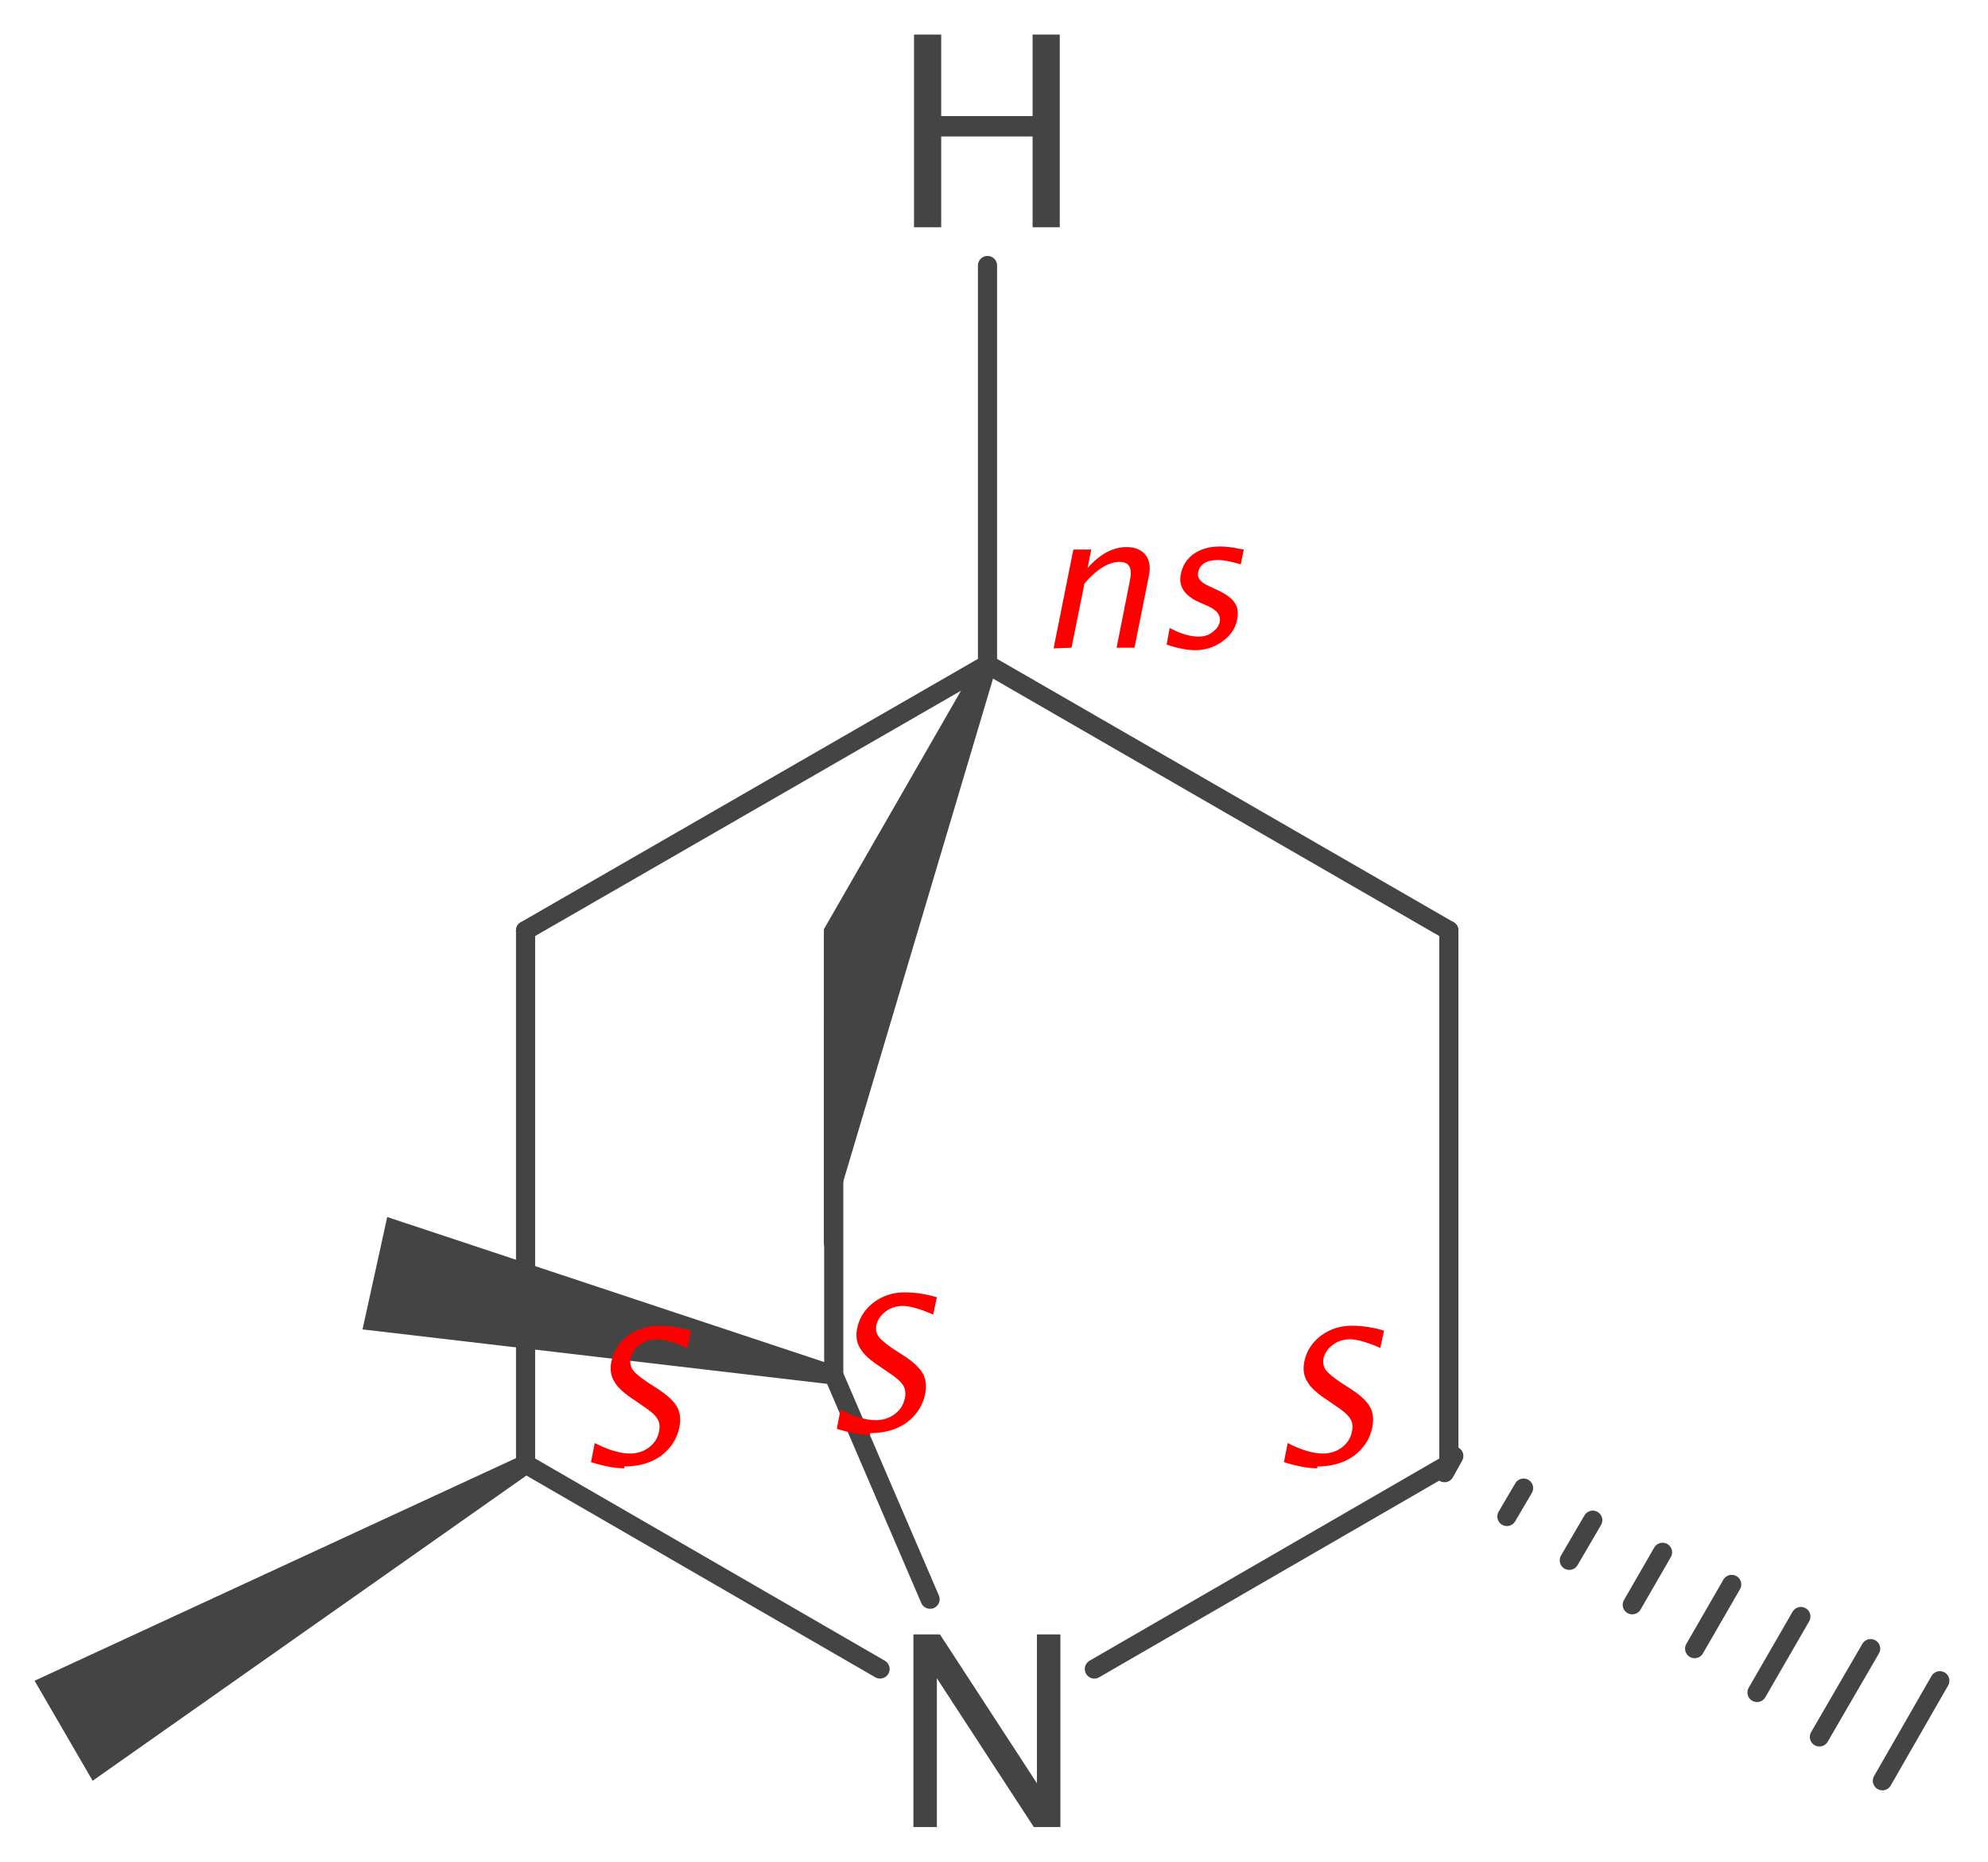
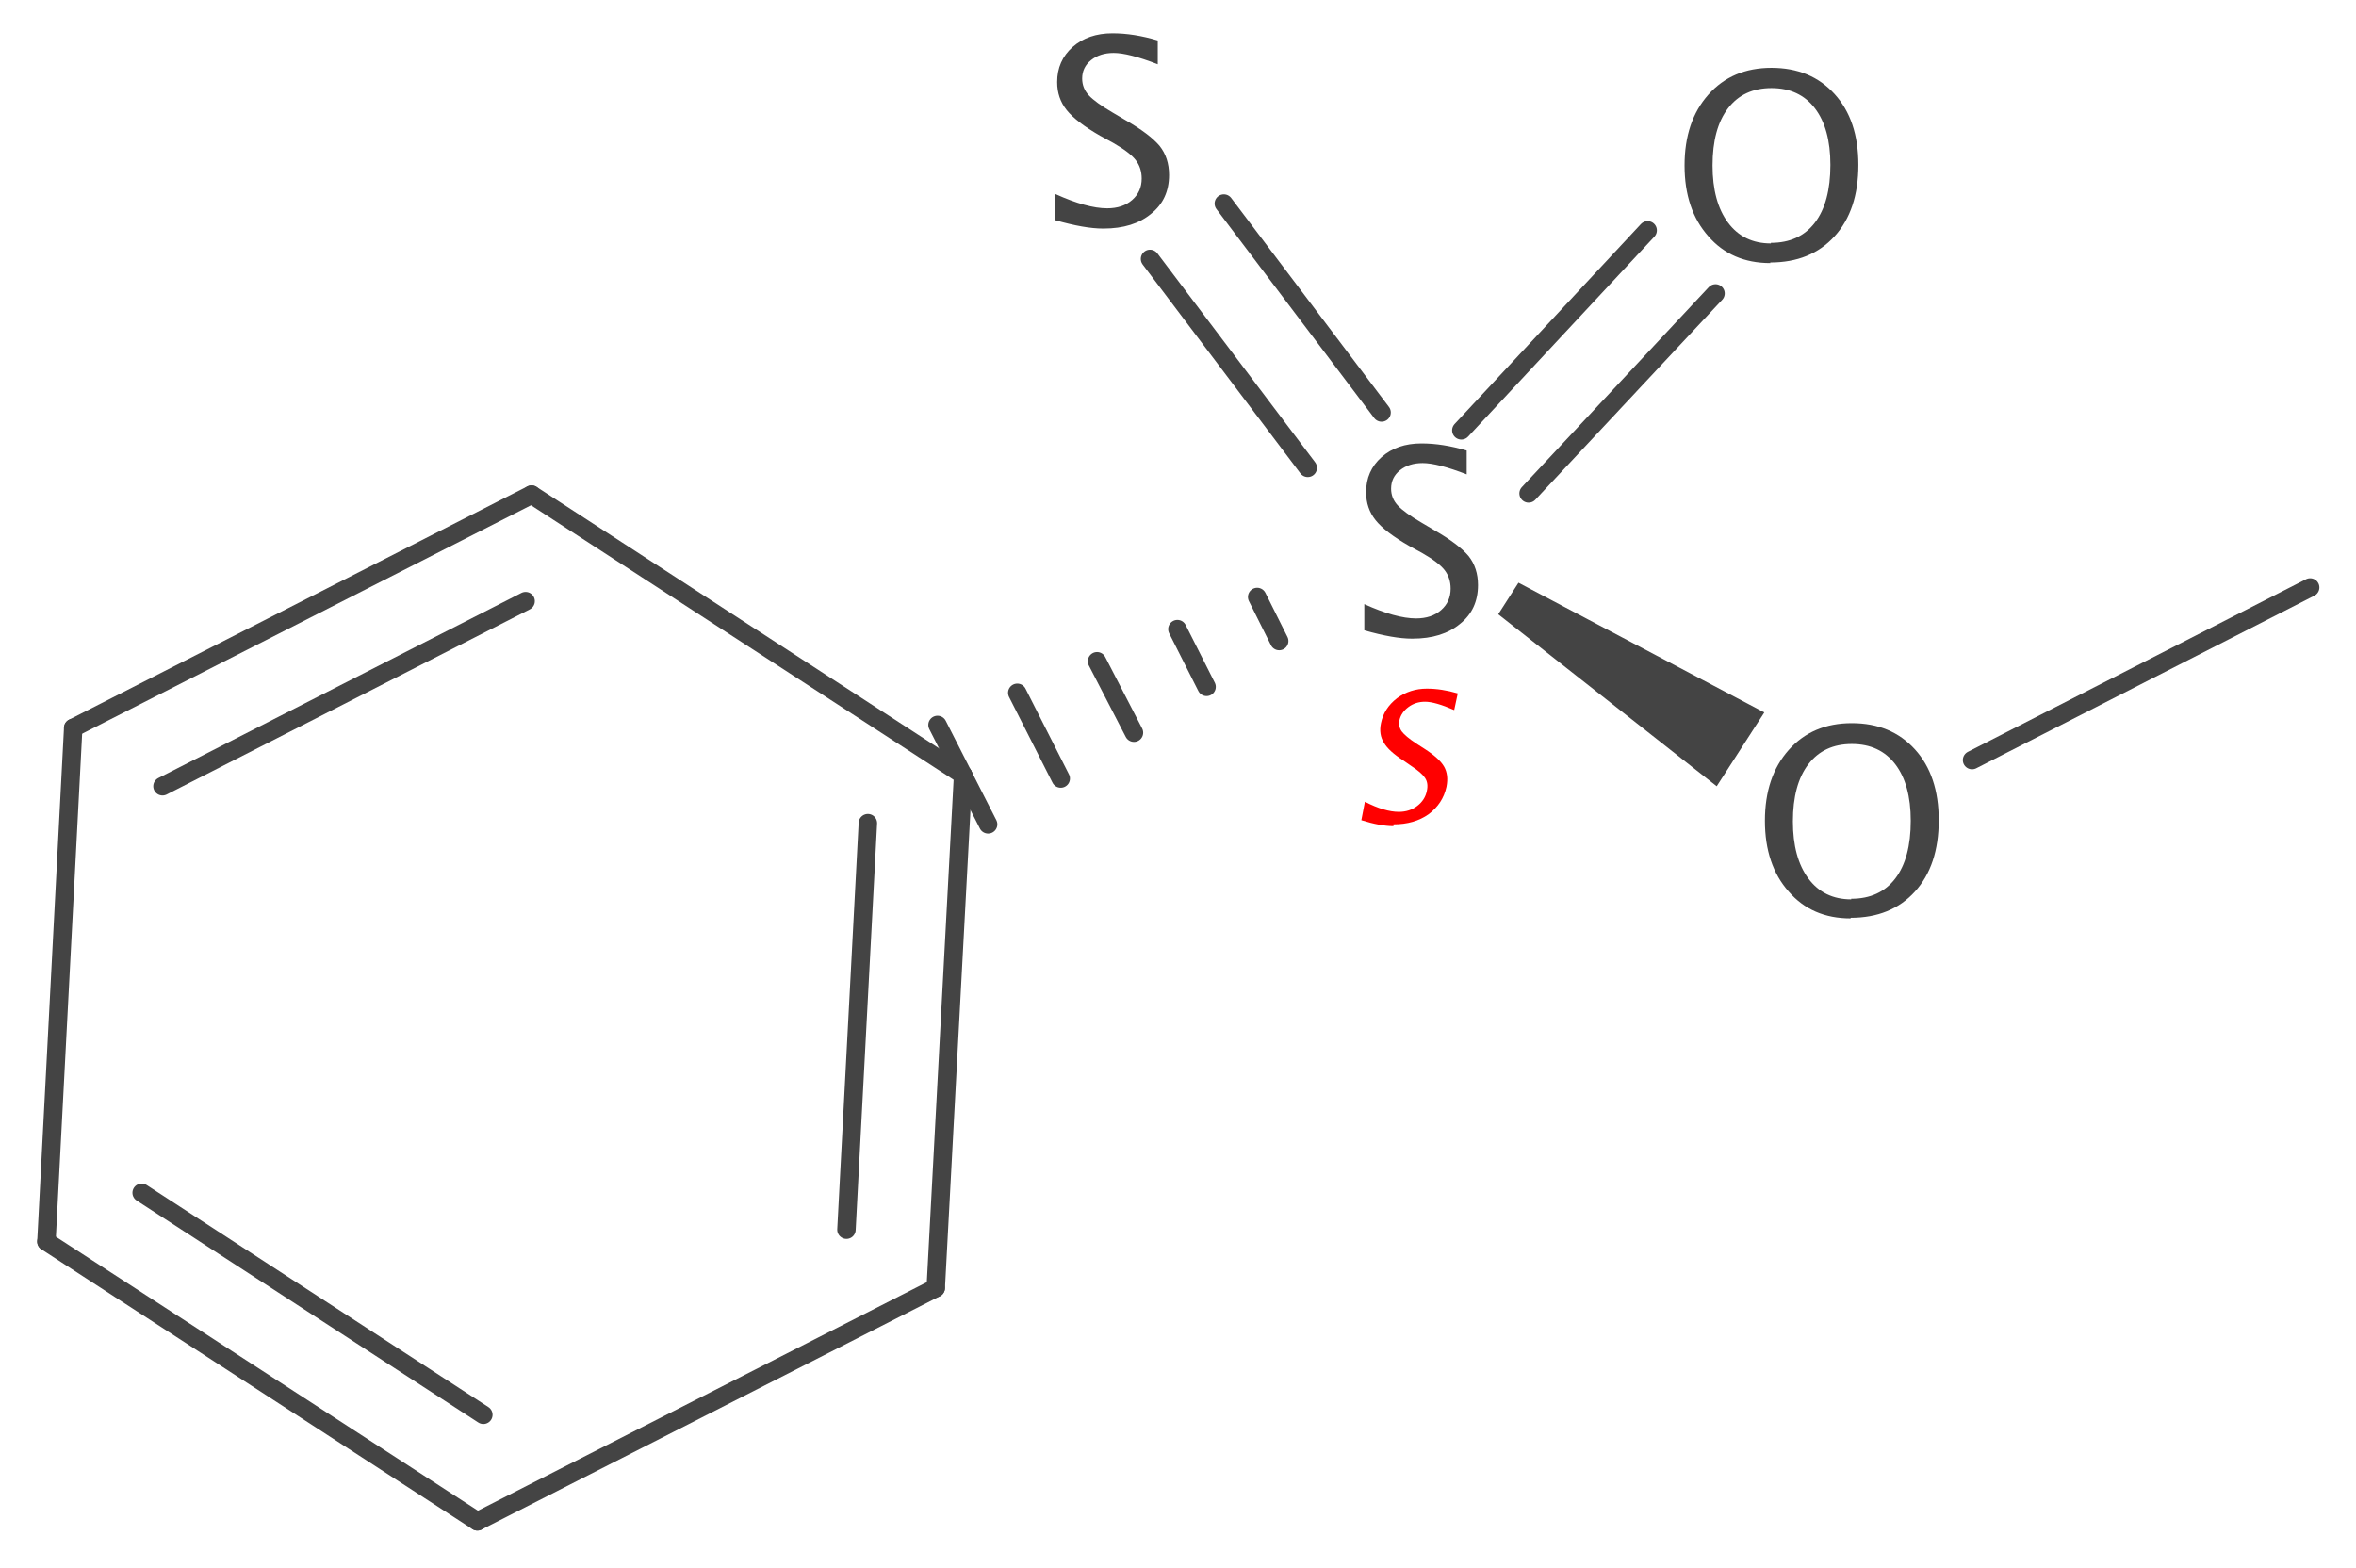
- <svg xmlns="http://www.w3.org/2000/svg" version="1.2" width="32.19mm" height="30.15mm" viewBox="0 0 32.19 30.15">
+ <svg xmlns="http://www.w3.org/2000/svg" version="1.2" width="39.58mm" height="26.34mm" viewBox="0 0 39.58 26.34">
  <g stroke-linecap="round" stroke-linejoin="round" stroke="#444444" stroke-width=".31" fill="#444444">
-     <rect x=".0" y=".0" width="33.0" height="31.0" fill="#FFFFFF" stroke="none" />
+     <rect x=".0" y=".0" width="40.0" height="27.0" fill="#FFFFFF" stroke="none" />
    <g id="mol1" class="mol">
-       <path id="mol1bnd1" class="bond" d="M8.59 23.85l-.16 -.27l-7.87 3.64l.47 .81l.47 .81z" stroke="none" />
-       <line id="mol1bnd2" class="bond" x1="8.51" y1="23.71" x2="8.51" y2="15.07" />
-       <line id="mol1bnd3" class="bond" x1="8.51" y1="15.07" x2="15.99" y2="10.76" />
-       <line id="mol1bnd4" class="bond" x1="15.99" y1="10.76" x2="23.46" y2="15.07" />
-       <line id="mol1bnd5" class="bond" x1="23.46" y1="15.07" x2="23.46" y2="23.71" />
+       <g id="mol1bnd1" class="bond">
+         <line x1="24.55" y1="7.23" x2="27.68" y2="3.87" />
+         <line x1="25.68" y1="8.29" x2="28.82" y2="4.93" />
+       </g>
+       <g id="mol1bnd2" class="bond">
+         <line x1="21.97" y1="7.86" x2="19.32" y2="4.35" />
+         <line x1="23.21" y1="6.93" x2="20.56" y2="3.42" />
+       </g>
+       <g id="mol1bnd3" class="bond">
+         <line x1="21.49" y1="10.77" x2="21.12" y2="10.03" />
+         <line x1="20.27" y1="11.54" x2="19.78" y2="10.57" />
+         <line x1="19.05" y1="12.31" x2="18.43" y2="11.11" />
+         <line x1="17.82" y1="13.08" x2="17.09" y2="11.64" />
+         <line x1="16.6" y1="13.85" x2="15.75" y2="12.18" />
+       </g>
+       <path id="mol1bnd4" class="bond" d="M25.51 9.79l-.34 .53l3.67 2.89l.4 -.62l.4 -.62z" stroke="none" />
+       <line id="mol1bnd5" class="bond" x1="16.18" y1="13.02" x2="8.93" y2="8.31" />
      <g id="mol1bnd6" class="bond">
-         <line x1="23.54" y1="23.58" x2="23.39" y2="23.85" />
-         <line x1="24.67" y1="24.1" x2="24.4" y2="24.56" />
-         <line x1="25.79" y1="24.62" x2="25.41" y2="25.27" />
-         <line x1="26.92" y1="25.14" x2="26.43" y2="25.99" />
-         <line x1="28.04" y1="25.66" x2="27.44" y2="26.7" />
-         <line x1="29.16" y1="26.18" x2="28.45" y2="27.41" />
-         <line x1="30.29" y1="26.7" x2="29.46" y2="28.13" />
-         <line x1="31.41" y1="27.22" x2="30.48" y2="28.84" />
+         <line x1="15.72" y1="21.64" x2="16.18" y2="13.02" />
+         <line x1="14.22" y1="20.66" x2="14.58" y2="13.83" />
      </g>
-       <line id="mol1bnd7" class="bond" x1="8.51" y1="23.71" x2="14.25" y2="27.03" />
-       <line id="mol1bnd8" class="bond" x1="15.06" y1="25.9" x2="13.5" y2="22.27" />
-       <path id="mol1bnd9" class="bond" d="M13.46 22.42l.07 -.3l-7.26 -2.41l-.2 .91l-.2 .91z" stroke="none" />
-       <line id="mol1bnd10" class="bond" x1="13.5" y1="22.27" x2="13.5" y2="16.51" />
-       <path id="mol1bnd11" class="bond" d="M16.13 10.82l-.29 -.12l-2.5 4.35v1.83v3.31z" stroke="none" />
-       <line id="mol1bnd12" class="bond" x1="17.72" y1="27.03" x2="23.46" y2="23.71" />
-       <line id="mol1bnd13" class="bond" x1="15.99" y1="10.76" x2="15.99" y2="4.3" />
-       <path id="mol1atm10" class="atom" d="M14.79 29.59v-3.12h.43l1.57 2.41v-2.41h.38v3.12h-.43l-1.57 -2.41v2.41z" stroke="none" />
-       <path id="mol1atm12" class="atom" d="M14.8 3.68v-3.12h.44v1.32h1.48v-1.32h.44v3.12h-.44v-1.47h-1.48v1.47z" stroke="none" />
-       <path d="M10.11 23.78q-.22 .0 -.54 -.1l.06 -.31q.33 .17 .57 .17q.18 .0 .31 -.1q.13 -.1 .16 -.25q.03 -.13 -.03 -.22q-.06 -.09 -.23 -.2l-.13 -.09q-.25 -.16 -.33 -.3q-.09 -.14 -.05 -.33q.05 -.25 .27 -.42q.22 -.16 .5 -.16q.25 .0 .52 .08l-.06 .28q-.32 -.14 -.49 -.14q-.16 .0 -.28 .09q-.12 .09 -.15 .22q-.02 .11 .04 .19q.06 .08 .24 .2l.14 .09q.25 .16 .33 .3q.08 .14 .04 .34q-.06 .28 -.3 .46q-.24 .17 -.59 .17z" stroke="none" fill="#FF0000" />
-       <path d="M17.06 10.5l.32 -1.6h.29l-.06 .3q.3 -.34 .63 -.34q.21 .0 .31 .13q.1 .13 .05 .35l-.23 1.15h-.29l.21 -1.06q.04 -.18 -.0 -.25q-.04 -.08 -.16 -.08q-.27 .0 -.57 .35l-.21 1.04zM19.36 10.53q-.2 .0 -.47 -.09l.05 -.27q.26 .14 .47 .14q.13 .0 .22 -.07q.1 -.07 .12 -.17q.03 -.15 -.18 -.25l-.16 -.07q-.35 -.16 -.29 -.45q.04 -.21 .21 -.33q.17 -.12 .43 -.12q.13 .0 .32 .04l.06 .01l-.05 .24q-.23 -.07 -.37 -.07q-.28 .0 -.32 .2q-.03 .13 .17 .22l.13 .06q.22 .1 .29 .21q.08 .11 .04 .28q-.04 .21 -.24 .35q-.19 .14 -.45 .14z" stroke="none" fill="#FF0000" />
-       <path d="M21.33 23.78q-.22 .0 -.54 -.1l.06 -.31q.33 .17 .57 .17q.18 .0 .31 -.1q.13 -.1 .16 -.25q.03 -.13 -.03 -.22q-.06 -.09 -.23 -.2l-.13 -.09q-.25 -.16 -.33 -.3q-.09 -.14 -.05 -.33q.05 -.25 .27 -.42q.22 -.16 .5 -.16q.25 .0 .52 .08l-.06 .28q-.32 -.14 -.49 -.14q-.16 .0 -.28 .09q-.12 .09 -.15 .22q-.02 .11 .04 .19q.06 .08 .24 .2l.14 .09q.25 .16 .33 .3q.08 .14 .04 .34q-.06 .28 -.3 .46q-.24 .17 -.59 .17z" stroke="none" fill="#FF0000" />
-       <path d="M14.09 23.24q-.22 .0 -.54 -.1l.06 -.31q.33 .17 .57 .17q.18 .0 .31 -.1q.13 -.1 .16 -.25q.03 -.13 -.03 -.22q-.06 -.09 -.23 -.2l-.13 -.09q-.25 -.16 -.33 -.3q-.09 -.14 -.05 -.33q.05 -.25 .27 -.42q.22 -.16 .5 -.16q.25 .0 .52 .08l-.06 .28q-.32 -.14 -.49 -.14q-.16 .0 -.28 .09q-.12 .09 -.15 .22q-.02 .11 .04 .19q.06 .08 .24 .2l.14 .09q.25 .16 .33 .3q.08 .14 .04 .34q-.06 .28 -.3 .46q-.24 .17 -.59 .17z" stroke="none" fill="#FF0000" />
+       <line id="mol1bnd7" class="bond" x1="33.13" y1="12.77" x2="38.81" y2="9.87" />
+       <g id="mol1bnd8" class="bond">
+         <line x1="8.93" y1="8.31" x2="1.23" y2="12.23" />
+         <line x1="8.83" y1="10.1" x2="2.73" y2="13.21" />
+       </g>
+       <line id="mol1bnd9" class="bond" x1="15.72" y1="21.64" x2="8.02" y2="25.56" />
+       <line id="mol1bnd10" class="bond" x1="1.23" y1="12.23" x2=".78" y2="20.86" />
+       <g id="mol1bnd11" class="bond">
+         <line x1=".78" y1="20.86" x2="8.02" y2="25.56" />
+         <line x1="2.38" y1="20.04" x2="8.12" y2="23.77" />
+       </g>
+       <path id="mol1atm1" class="atom" d="M29.74 4.42q-.65 .0 -1.04 -.45q-.4 -.45 -.4 -1.19q.0 -.74 .4 -1.19q.4 -.45 1.06 -.45q.66 .0 1.06 .44q.4 .44 .4 1.19q.0 .76 -.4 1.2q-.4 .44 -1.08 .44zM29.75 4.08q.48 .0 .74 -.34q.26 -.34 .26 -.97q.0 -.61 -.26 -.95q-.26 -.34 -.73 -.34q-.47 .0 -.73 .34q-.26 .34 -.26 .96q.0 .61 .26 .96q.26 .35 .72 .35z" stroke="none" />
+       <path id="mol1atm2" class="atom" d="M18.53 3.84q-.31 .0 -.8 -.14v-.44q.53 .24 .87 .24q.26 .0 .42 -.14q.16 -.14 .16 -.36q.0 -.18 -.1 -.31q-.1 -.13 -.38 -.29l-.22 -.12q-.4 -.23 -.56 -.43q-.16 -.2 -.16 -.47q.0 -.36 .26 -.59q.26 -.23 .67 -.23q.36 .0 .76 .12v.4q-.49 -.19 -.74 -.19q-.23 .0 -.38 .12q-.15 .12 -.15 .31q.0 .16 .11 .28q.11 .12 .4 .29l.22 .13q.4 .23 .57 .43q.16 .2 .16 .49q.0 .41 -.3 .65q-.3 .25 -.8 .25z" stroke="none" />
+       <path id="mol1atm4" class="atom" d="M31.09 15.43q-.65 .0 -1.04 -.45q-.4 -.45 -.4 -1.19q.0 -.74 .4 -1.19q.4 -.45 1.06 -.45q.66 .0 1.06 .44q.4 .44 .4 1.19q.0 .76 -.4 1.2q-.4 .44 -1.08 .44zM31.1 15.1q.48 .0 .74 -.34q.26 -.34 .26 -.97q.0 -.61 -.26 -.95q-.26 -.34 -.73 -.34q-.47 .0 -.73 .34q-.26 .34 -.26 .96q.0 .61 .26 .96q.26 .35 .72 .35z" stroke="none" />
+       <path id="mol1atm11" class="atom" d="M23.72 10.73q-.31 .0 -.8 -.14v-.44q.53 .24 .87 .24q.26 .0 .42 -.14q.16 -.14 .16 -.36q.0 -.18 -.1 -.31q-.1 -.13 -.38 -.29l-.22 -.12q-.4 -.23 -.56 -.43q-.16 -.2 -.16 -.47q.0 -.36 .26 -.59q.26 -.23 .67 -.23q.36 .0 .76 .12v.4q-.49 -.19 -.74 -.19q-.23 .0 -.38 .12q-.15 .12 -.15 .31q.0 .16 .11 .28q.11 .12 .4 .29l.22 .13q.4 .23 .57 .43q.16 .2 .16 .49q.0 .41 -.3 .65q-.3 .25 -.8 .25z" stroke="none" />
+       <path class="annotation" d="M23.41 13.88q-.22 .0 -.54 -.1l.06 -.31q.33 .17 .57 .17q.18 .0 .31 -.1q.13 -.1 .16 -.25q.03 -.13 -.03 -.22q-.06 -.09 -.23 -.2l-.13 -.09q-.25 -.16 -.33 -.3q-.09 -.14 -.05 -.33q.05 -.25 .27 -.42q.22 -.16 .5 -.16q.25 .0 .52 .08l-.06 .28q-.32 -.14 -.49 -.14q-.16 .0 -.28 .09q-.12 .09 -.15 .22q-.02 .11 .04 .19q.06 .08 .24 .2l.14 .09q.25 .16 .33 .3q.08 .14 .04 .34q-.06 .28 -.3 .46q-.24 .17 -.59 .17z" stroke="none" fill="#FF0000" />
    </g>
  </g>
</svg>
